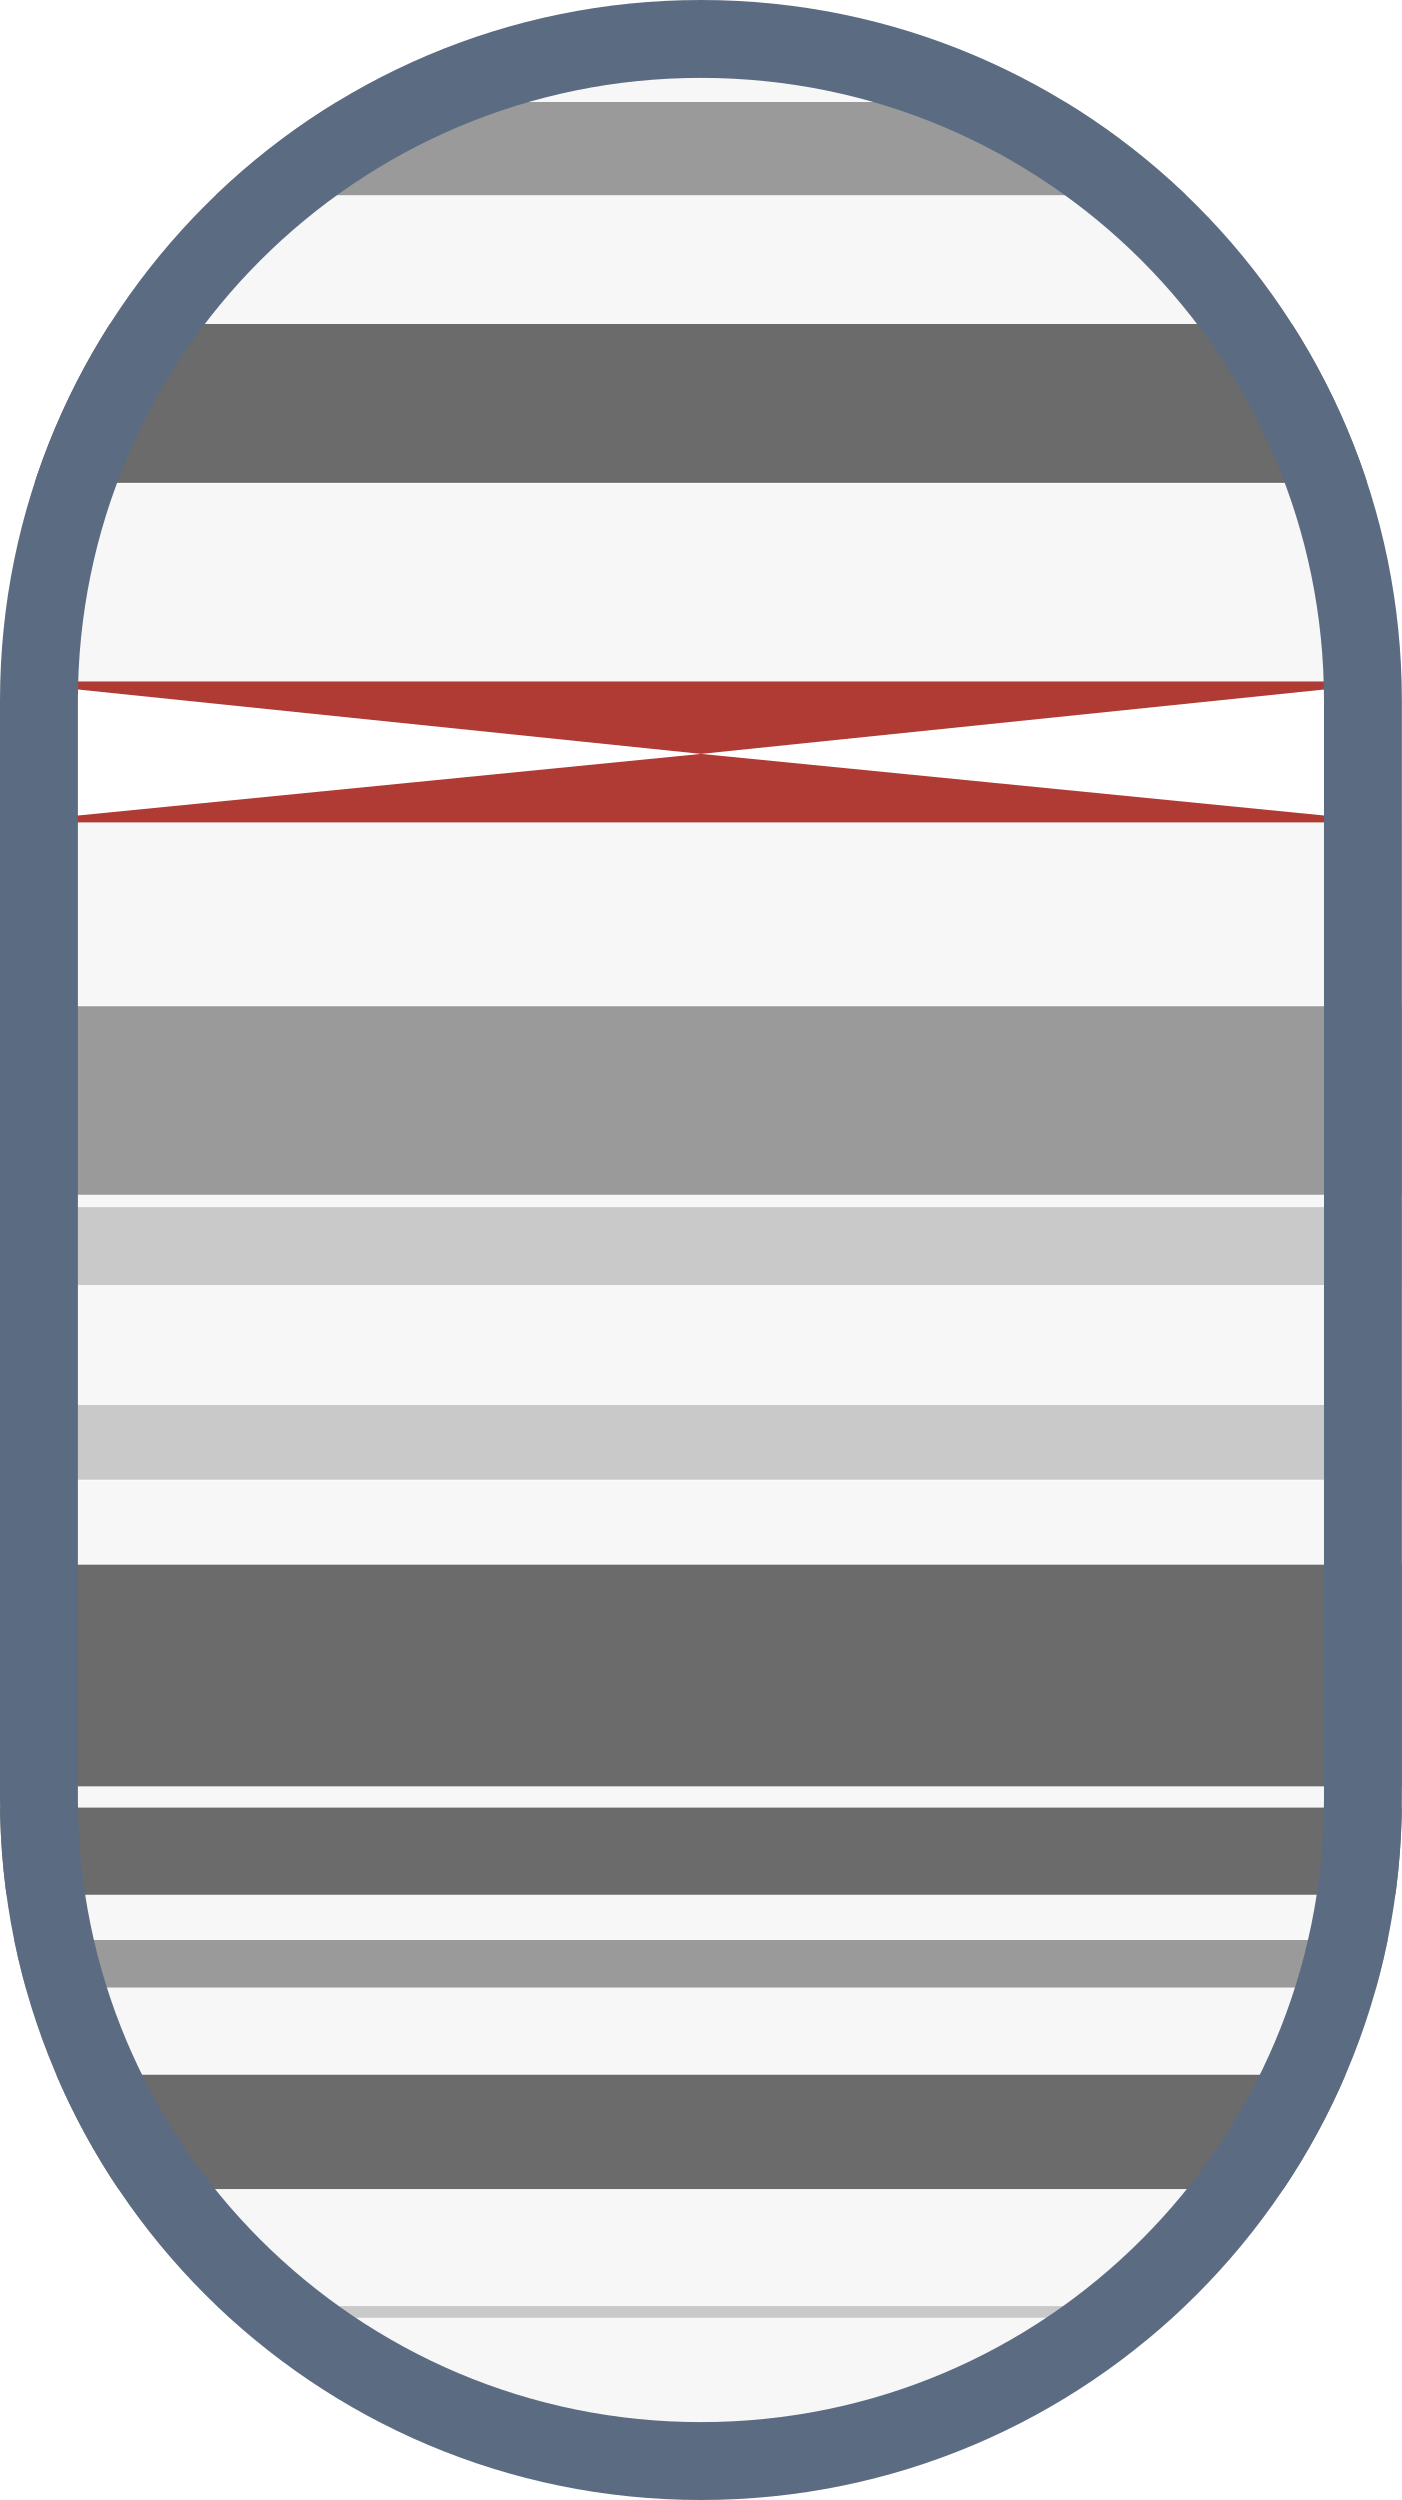
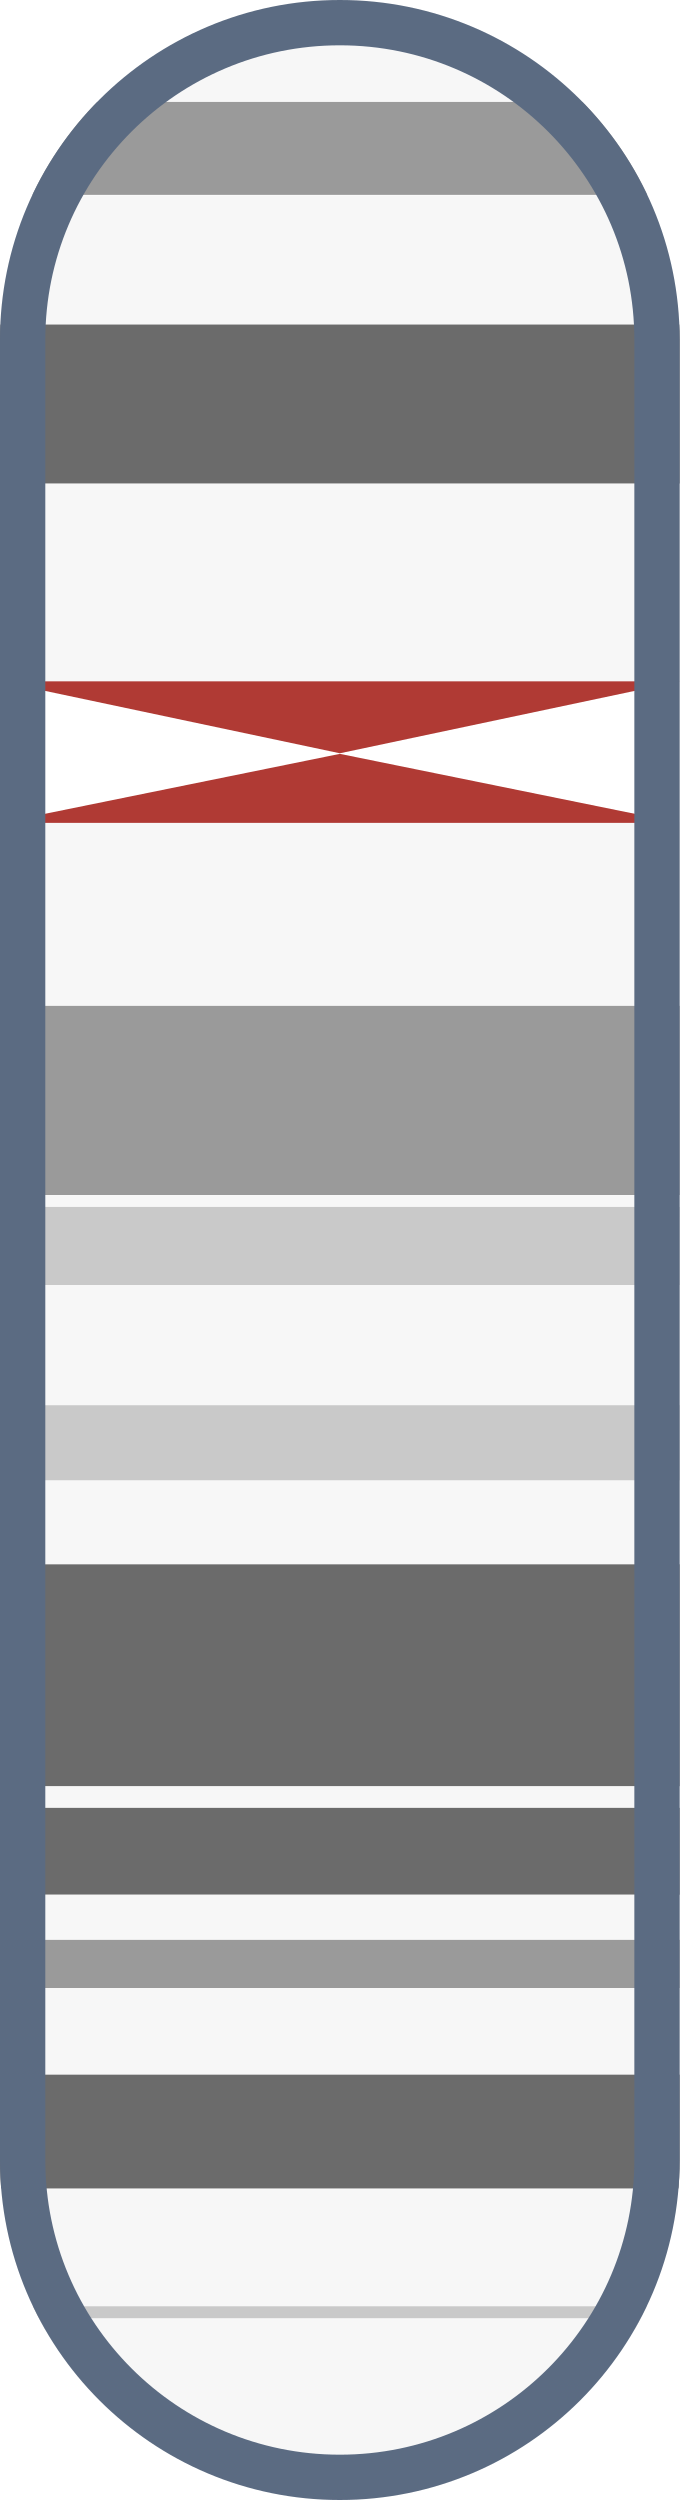
- <svg xmlns="http://www.w3.org/2000/svg" width="18" height="32.1" viewBox="0 0 18 32.1" role="img" aria-label="Chromosome 17 ideogram">
+ <svg xmlns="http://www.w3.org/2000/svg" width="12" height="44.14" viewBox="0 0 12 44.14" role="img" aria-label="Chromosome 17 ideogram">
  <defs>
    <clipPath id="chr17-body">
-       <rect width="18" height="32.1" rx="9" ry="9" />
+       <rect width="12" height="44.14" rx="6" ry="6" />
    </clipPath>
  </defs>
  <g clip-path="url(#chr17-body)">
-     <rect y="0" width="18" height="1.31" fill="#f7f7f7" />
-     <rect y="1.31" width="18" height="1.2" fill="#9a9a9a" />
-     <rect y="2.51" width="18" height="1.66" fill="#f7f7f7" />
-     <rect y="4.16" width="18" height="2.04" fill="#6b6b6b" />
-     <rect y="6.21" width="18" height="2.54" fill="#f7f7f7" />
-     <path d="M0,8.75 H18 L9,9.68 Z" fill="#b03a34" />
-     <path d="M9,9.68 L18,10.57 H0 Z" fill="#b03a34" />
-     <rect y="10.56" width="18" height="2.35" fill="#f7f7f7" />
-     <rect y="12.92" width="18" height="2.43" fill="#9a9a9a" />
-     <rect y="15.34" width="18" height="0.4" fill="#f7f7f7" />
-     <rect y="15.5" width="18" height="1" fill="#c9c9c9" />
-     <rect y="16.5" width="18" height="1.54" fill="#f7f7f7" />
-     <rect y="18.04" width="18" height="0.96" fill="#c9c9c9" />
-     <rect y="19.01" width="18" height="1.08" fill="#f7f7f7" />
-     <rect y="20.09" width="18" height="2.85" fill="#6b6b6b" />
-     <rect y="22.94" width="18" height="0.4" fill="#f7f7f7" />
-     <rect y="23.21" width="18" height="1.12" fill="#6b6b6b" />
-     <rect y="24.33" width="18" height="0.58" fill="#f7f7f7" />
-     <rect y="24.91" width="18" height="0.62" fill="#9a9a9a" />
-     <rect y="25.52" width="18" height="1.12" fill="#f7f7f7" />
-     <rect y="26.64" width="18" height="1.47" fill="#6b6b6b" />
-     <rect y="28.11" width="18" height="1.5" fill="#f7f7f7" />
-     <rect y="29.61" width="18" height="0.4" fill="#c9c9c9" />
-     <rect y="29.76" width="18" height="2.34" fill="#f7f7f7" />
+     <rect y="0" width="12" height="1.8" fill="#f7f7f7" />
+     <rect y="1.8" width="12" height="1.64" fill="#9a9a9a" />
+     <rect y="3.45" width="12" height="2.28" fill="#f7f7f7" />
+     <rect y="5.73" width="12" height="2.81" fill="#6b6b6b" />
+     <rect y="8.54" width="12" height="3.5" fill="#f7f7f7" />
+     <path d="M0,12.03 H12 L6,13.3 Z" fill="#b03a34" />
+     <path d="M6,13.31 L12,14.53 H0 Z" fill="#b03a34" />
+     <rect y="14.53" width="12" height="3.23" fill="#f7f7f7" />
+     <rect y="17.76" width="12" height="3.34" fill="#9a9a9a" />
+     <rect y="21.1" width="12" height="0.4" fill="#f7f7f7" />
+     <rect y="21.31" width="12" height="1.38" fill="#c9c9c9" />
+     <rect y="22.69" width="12" height="2.12" fill="#f7f7f7" />
+     <rect y="24.81" width="12" height="1.33" fill="#c9c9c9" />
+     <rect y="26.14" width="12" height="1.48" fill="#f7f7f7" />
+     <rect y="27.62" width="12" height="3.92" fill="#6b6b6b" />
+     <rect y="31.54" width="12" height="0.4" fill="#f7f7f7" />
+     <rect y="31.92" width="12" height="1.54" fill="#6b6b6b" />
+     <rect y="33.45" width="12" height="0.8" fill="#f7f7f7" />
+     <rect y="34.25" width="12" height="0.85" fill="#9a9a9a" />
+     <rect y="35.1" width="12" height="1.54" fill="#f7f7f7" />
+     <rect y="36.63" width="12" height="2.01" fill="#6b6b6b" />
+     <rect y="38.65" width="12" height="2.07" fill="#f7f7f7" />
+     <rect y="40.72" width="12" height="0.4" fill="#c9c9c9" />
+     <rect y="40.93" width="12" height="3.21" fill="#f7f7f7" />
  </g>
-   <rect x="0.5" y="0.5" width="17" height="31.1" rx="8.5" ry="8.5" fill="none" stroke="#5b6b82" stroke-width="1" />
+   <rect x="0.4" y="0.4" width="11.2" height="43.34" rx="5.6" ry="5.6" fill="none" stroke="#5b6b82" stroke-width="0.8" />
</svg>
